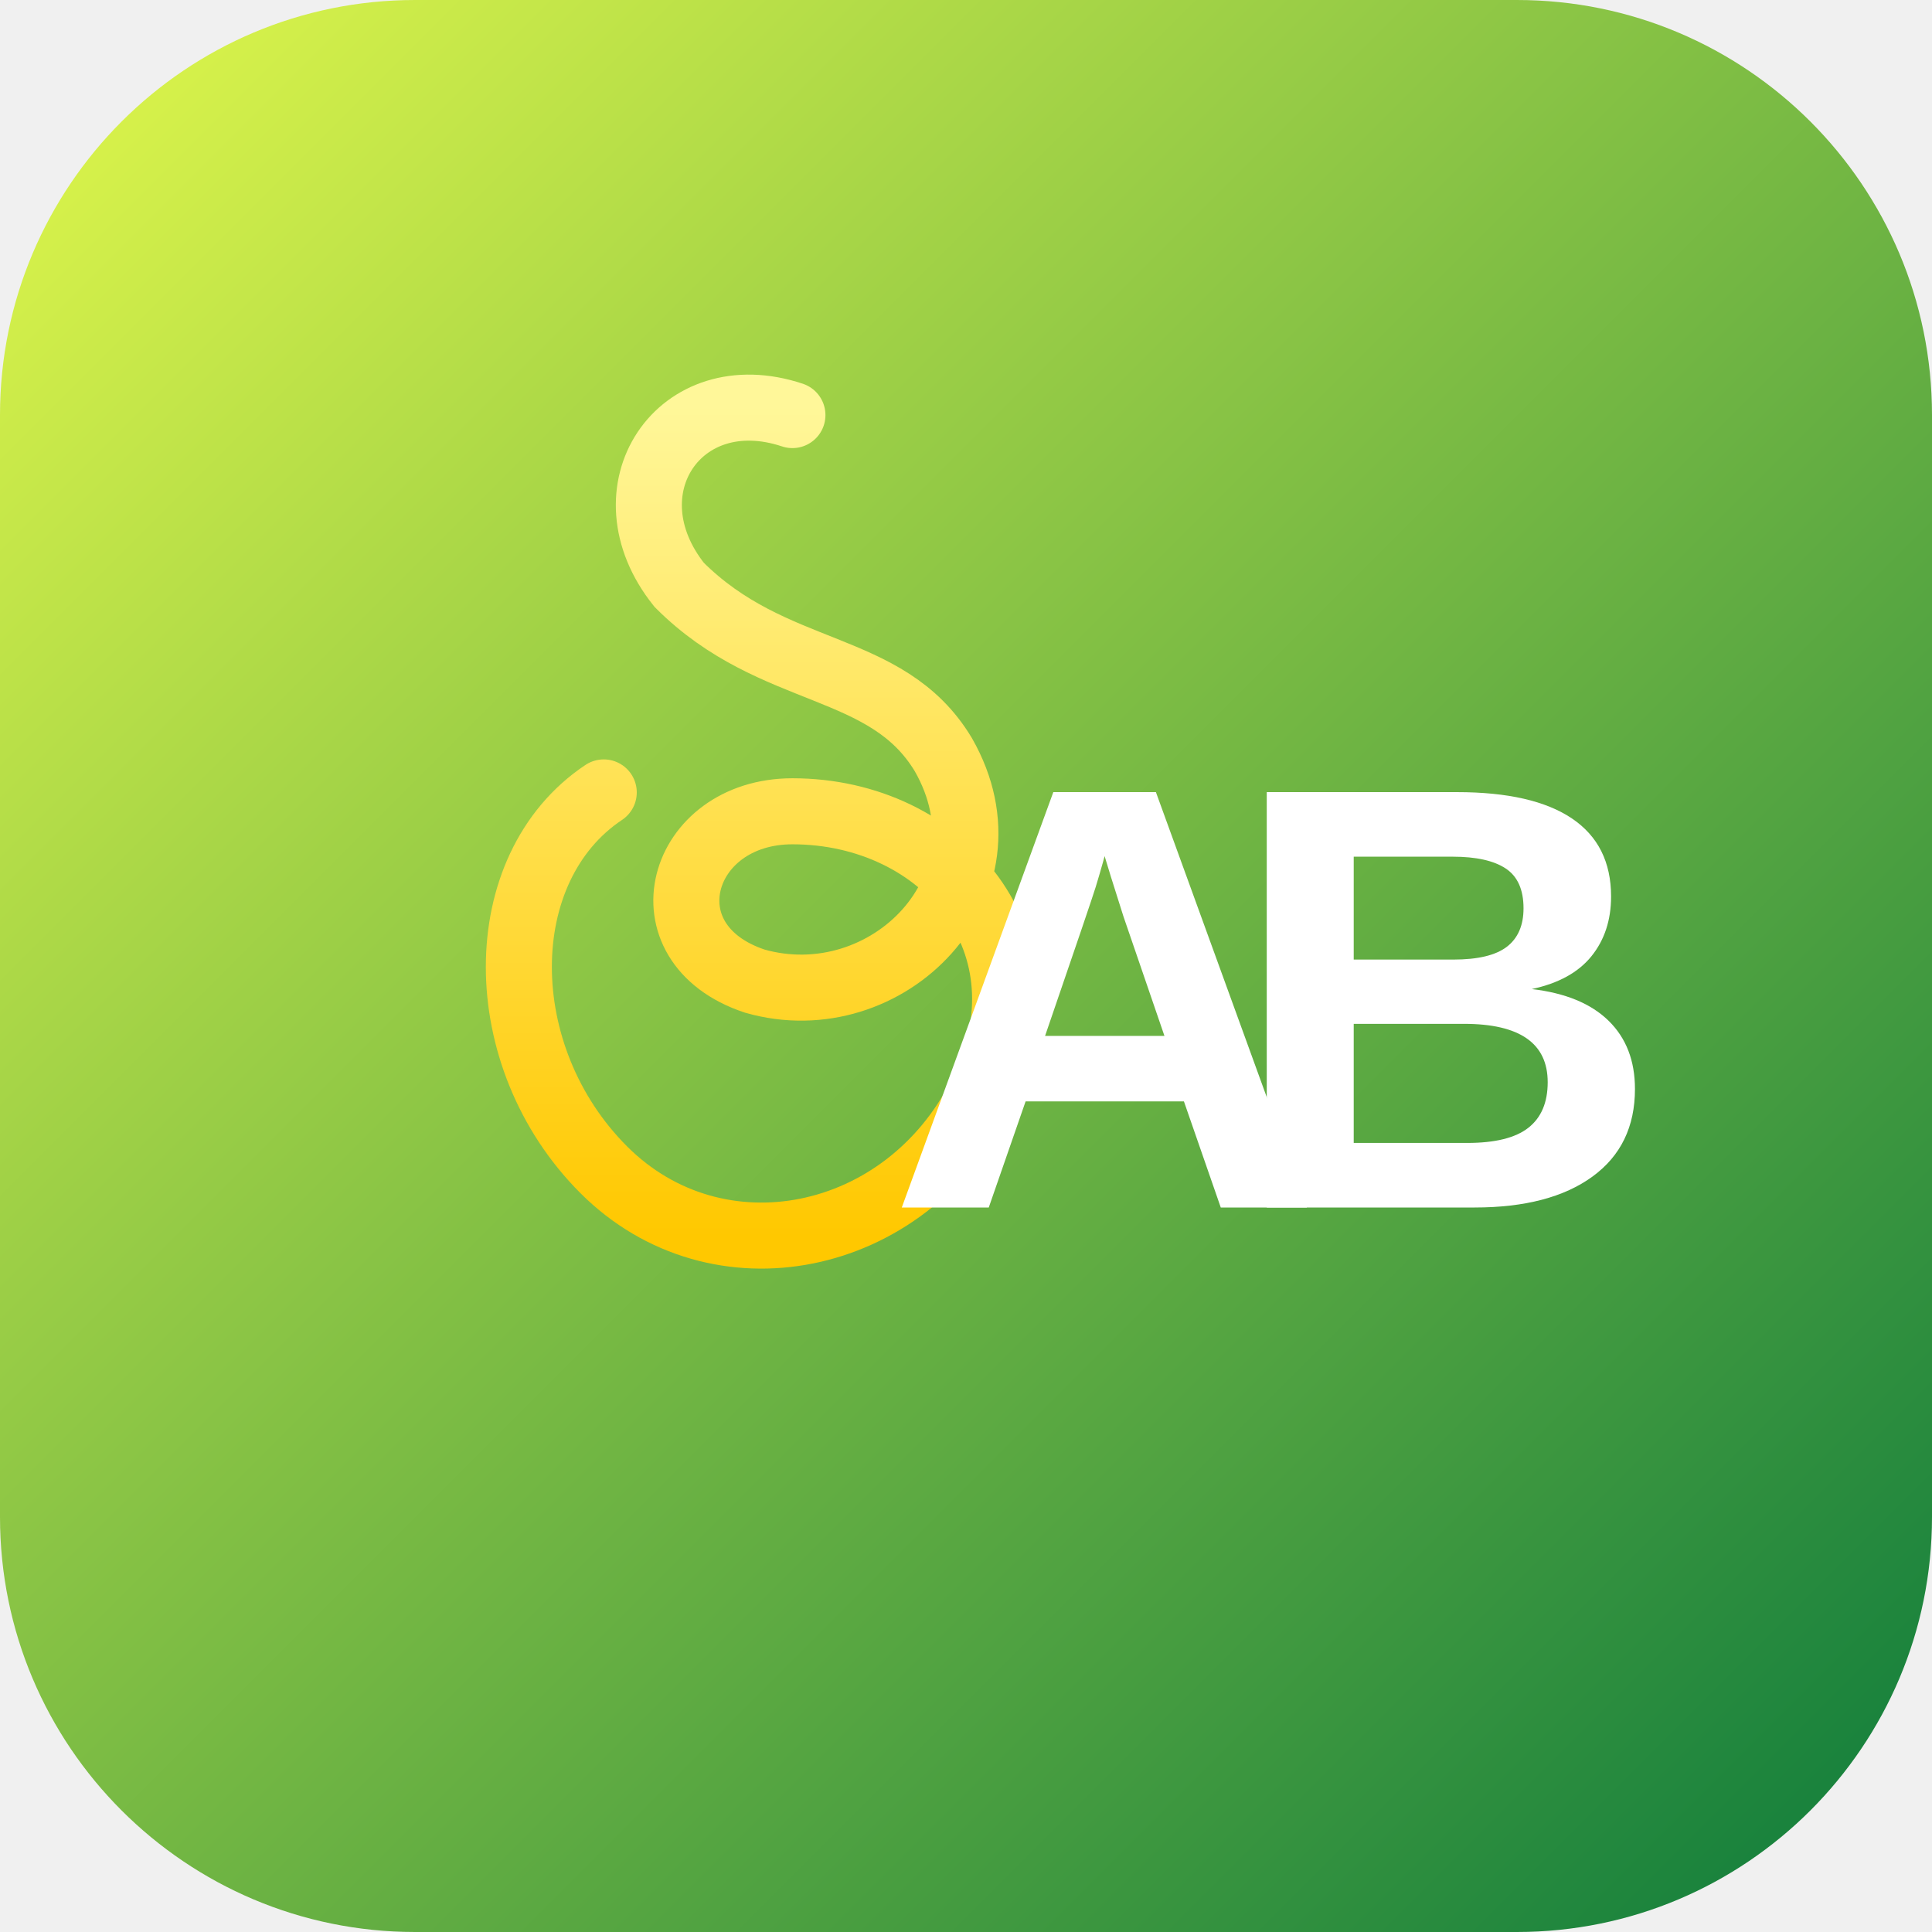
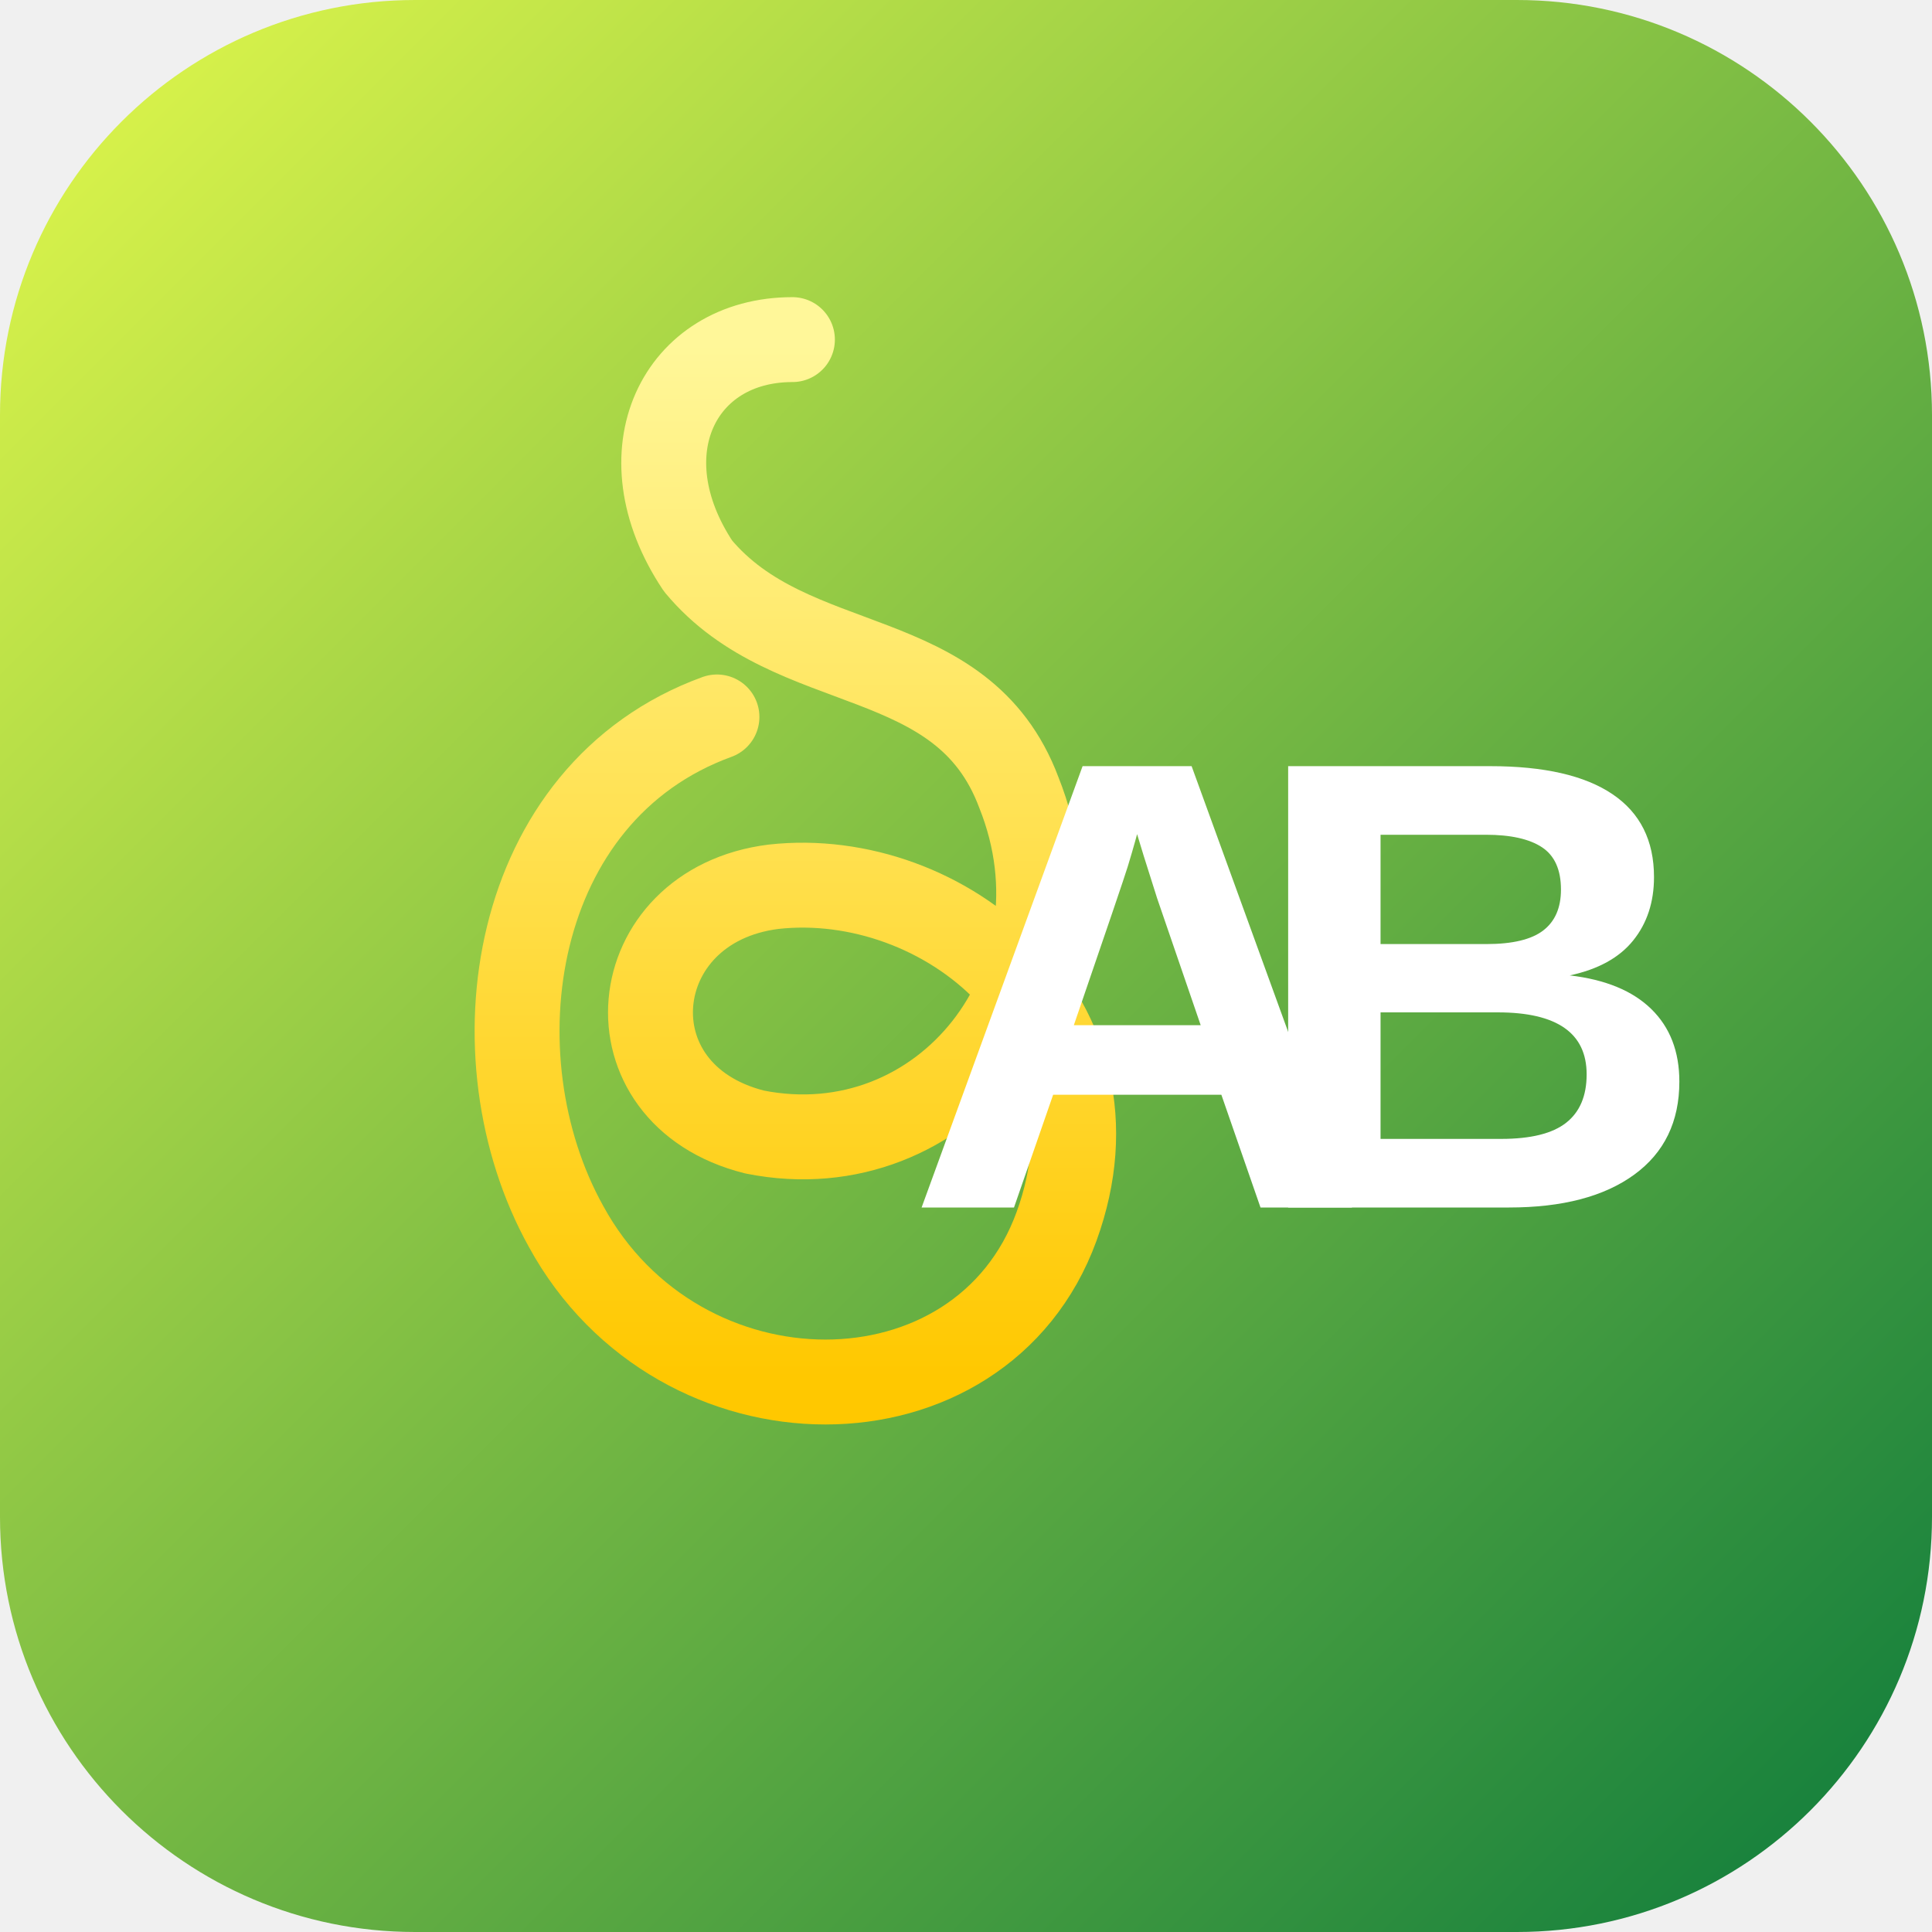
<svg xmlns="http://www.w3.org/2000/svg" viewBox="0 0 1024 1024">
  <defs>
    <linearGradient id="bg" x1="0" y1="0" x2="1" y2="1">
      <stop offset="0%" stop-color="#e4f94b" />
      <stop offset="100%" stop-color="#0b7a3c" />
    </linearGradient>
    <linearGradient id="gold" x1="0" y1="0" x2="0" y2="1">
      <stop offset="0%" stop-color="#fff799" />
      <stop offset="100%" stop-color="#ffc800" />
    </linearGradient>
  </defs>
  <rect width="1024" height="1024" rx="220" fill="url(#bg)" />
-   <path d=" M420 220 C360 200 320 260 360 310 C410 360 470 350 500 400 C540 470 470 540 400 520 C340 500 360 430 420 430 C500 430 560 500 520 580 C480 660 380 680 320 620 C260 560 260 460 320 420 " fill="none" stroke="url(#gold)" stroke-width="35" stroke-linecap="round" />
-   <text x="470" y="640" font-size="320" font-family="Arial, Helvetica, sans-serif" font-weight="700" fill="#ffffff">
+   <path d=" M420 180 C360 180 330 240 370 300 C420 360 510 340 540 420 C580 520 500 620 400 600 C320 580 330 480 410 470 C500 460 600 540 560 650 C520 760 360 760 300 650 C250 560 270 420 380 380 " fill="none" stroke="url(#gold)" stroke-width="45" stroke-linecap="round" stroke-linejoin="round" filter="url(#shadow)" />
+   <text x="480" y="640" font-size="340" font-family="Arial, Helvetica, sans-serif" font-weight="700" fill="#ffffff" filter="url(#shadow)">
A
</text>
-   <text x="650" y="640" font-size="320" font-family="Arial, Helvetica, sans-serif" font-weight="700" fill="#ffffff">
+   <text x="660" y="640" font-size="340" font-family="Arial, Helvetica, sans-serif" font-weight="700" fill="#ffffff" filter="url(#shadow)">
B
</text>
</svg>
